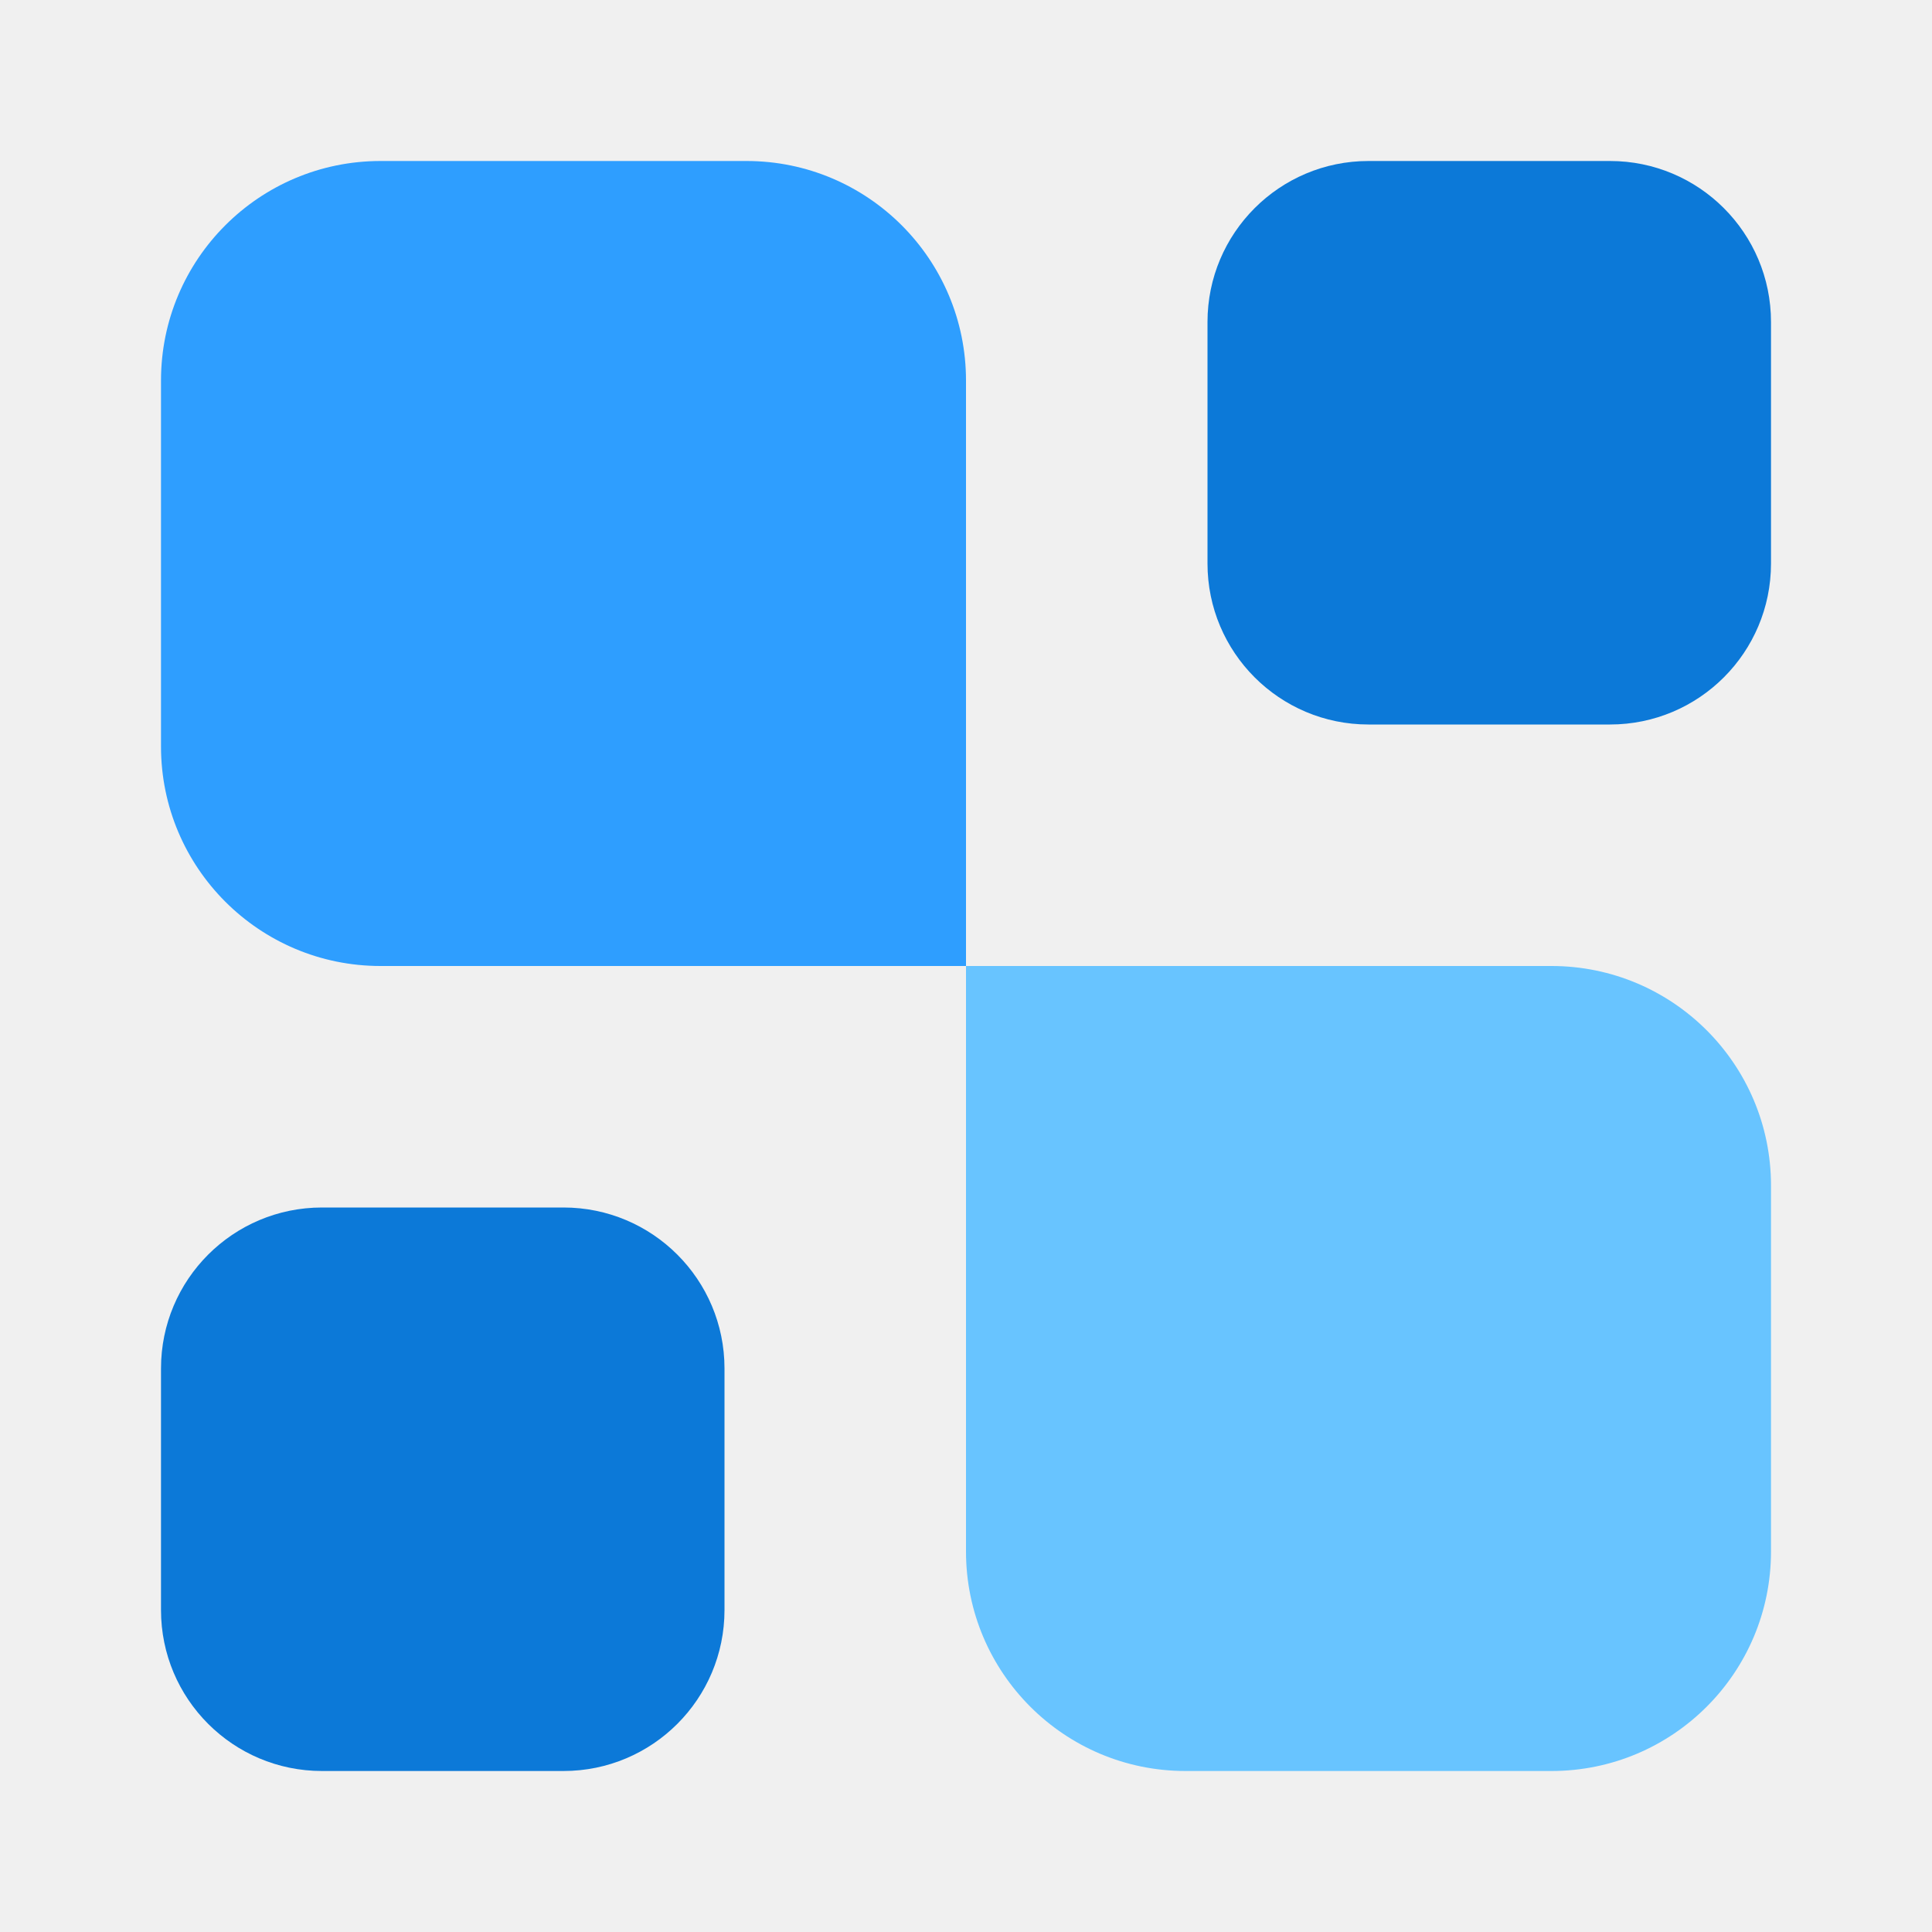
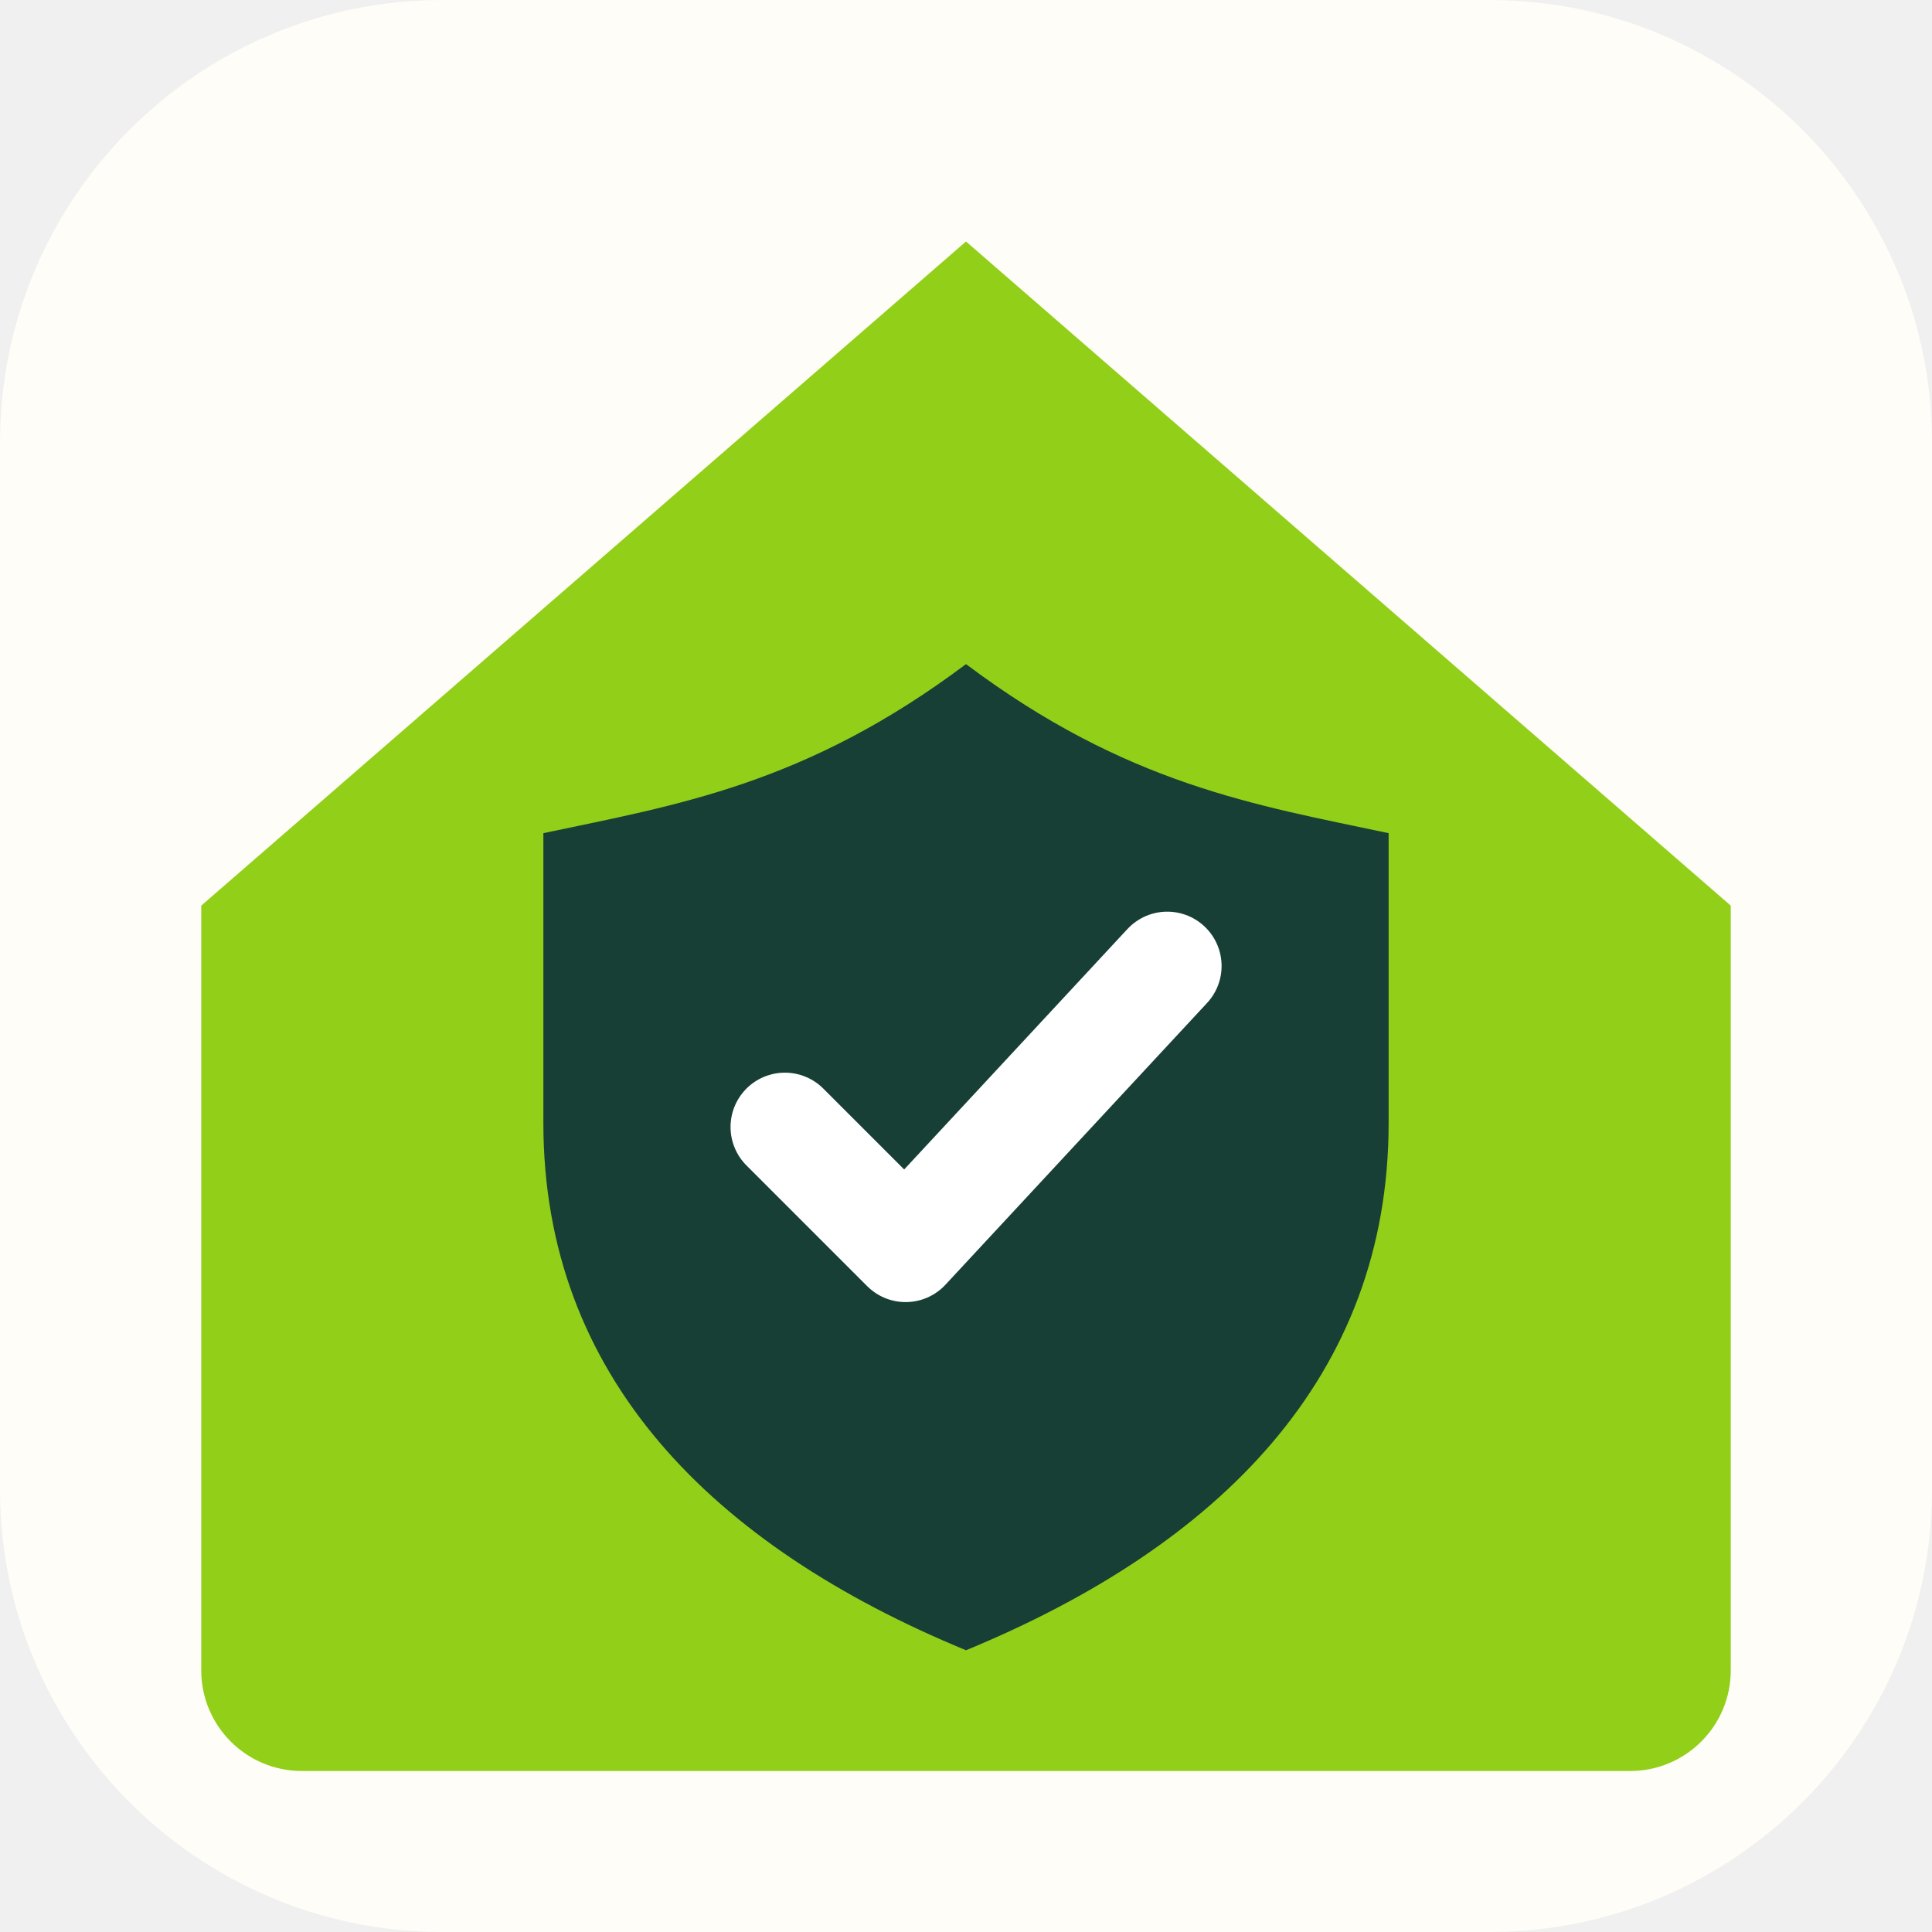
- <svg xmlns="http://www.w3.org/2000/svg" width="24" height="24" viewBox="0 0 24 24" fill="none">
-   <path d="M22 19.273C22 20.779 20.779 22 19.273 22H14.727C13.221 22 12 20.779 12 19.273V12H19.273C20.779 12 22 13.221 22 14.727V19.273Z" fill="#68C4FF" />
-   <path d="M20 2C21.105 2 22 2.895 22 4V7C22 8.105 21.105 9 20 9H17C15.895 9 15 8.105 15 7V4C15 2.895 15.895 2 17 2H20Z" fill="#0C79D8" />
-   <path d="M7 15C8.105 15 9 15.895 9 17V20C9 21.105 8.105 22 7 22H4C2.895 22 2 21.105 2 20V17C2 15.895 2.895 15 4 15H7Z" fill="#0C79D8" />
-   <path d="M12 12H4.727C3.221 12 2 10.779 2 9.273V4.727C2 3.221 3.221 2 4.727 2H9.273C10.779 2 12 3.221 12 4.727V12Z" fill="#2E9EFF" />
+ <svg xmlns="http://www.w3.org/2000/svg" width="48" height="48" viewBox="0 0 48 48" fill="none">
+   <rect width="48" height="48" rx="11" fill="#FFFDF7" />
+   <path d="M5 22.5 24 6l19 16.5v19a2.5 2.5 0 0 1-2.5 2.5h-33A2.5 2.5 0 0 1 5 41.5v-19Z" fill="#91CF19" />
+   <path d="M24 16.5c4 3 7.2 3.5 10.5 4.2v7.2c0 6.3-4.2 10.5-10.5 13.1-6.3-2.6-10.5-6.8-10.5-13.1v-7.2c3.3-.7 6.5-1.2 10.5-4.2Z" fill="#173F35" />
+   <path d="m19.5 28 3 3 6.5-7" stroke="#fff" stroke-width="2.7" stroke-linecap="round" stroke-linejoin="round" />
</svg>
